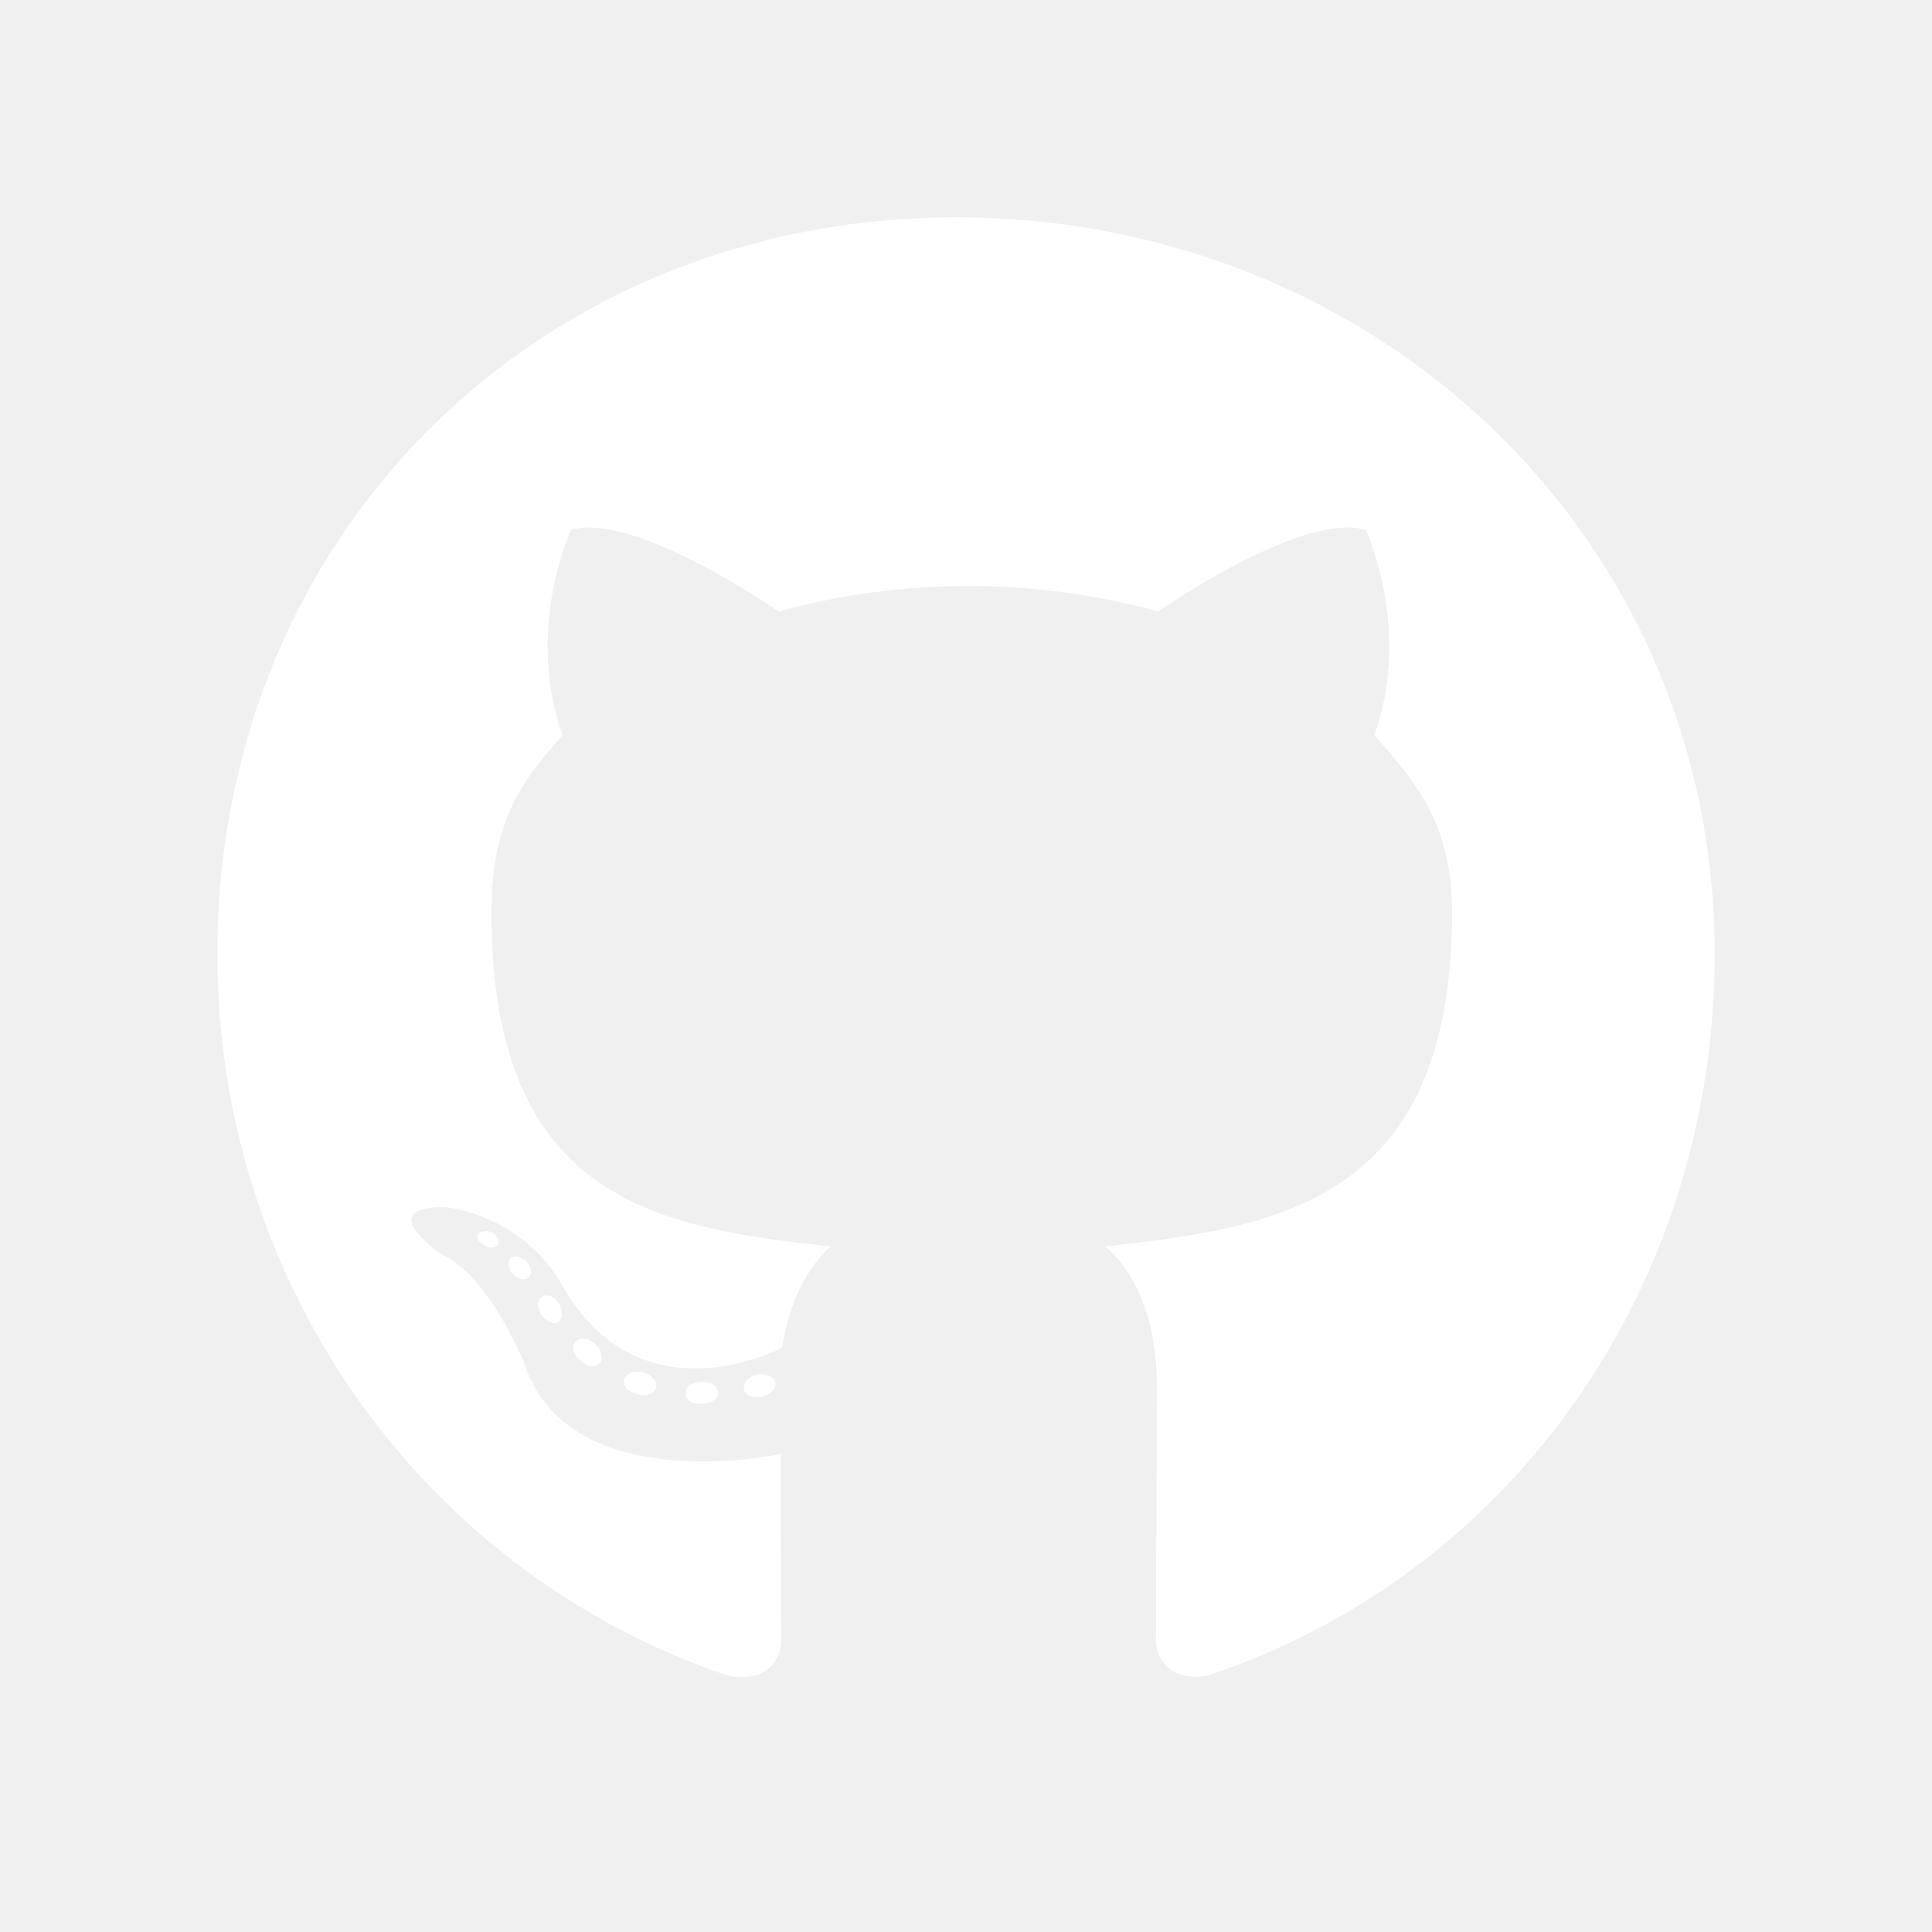
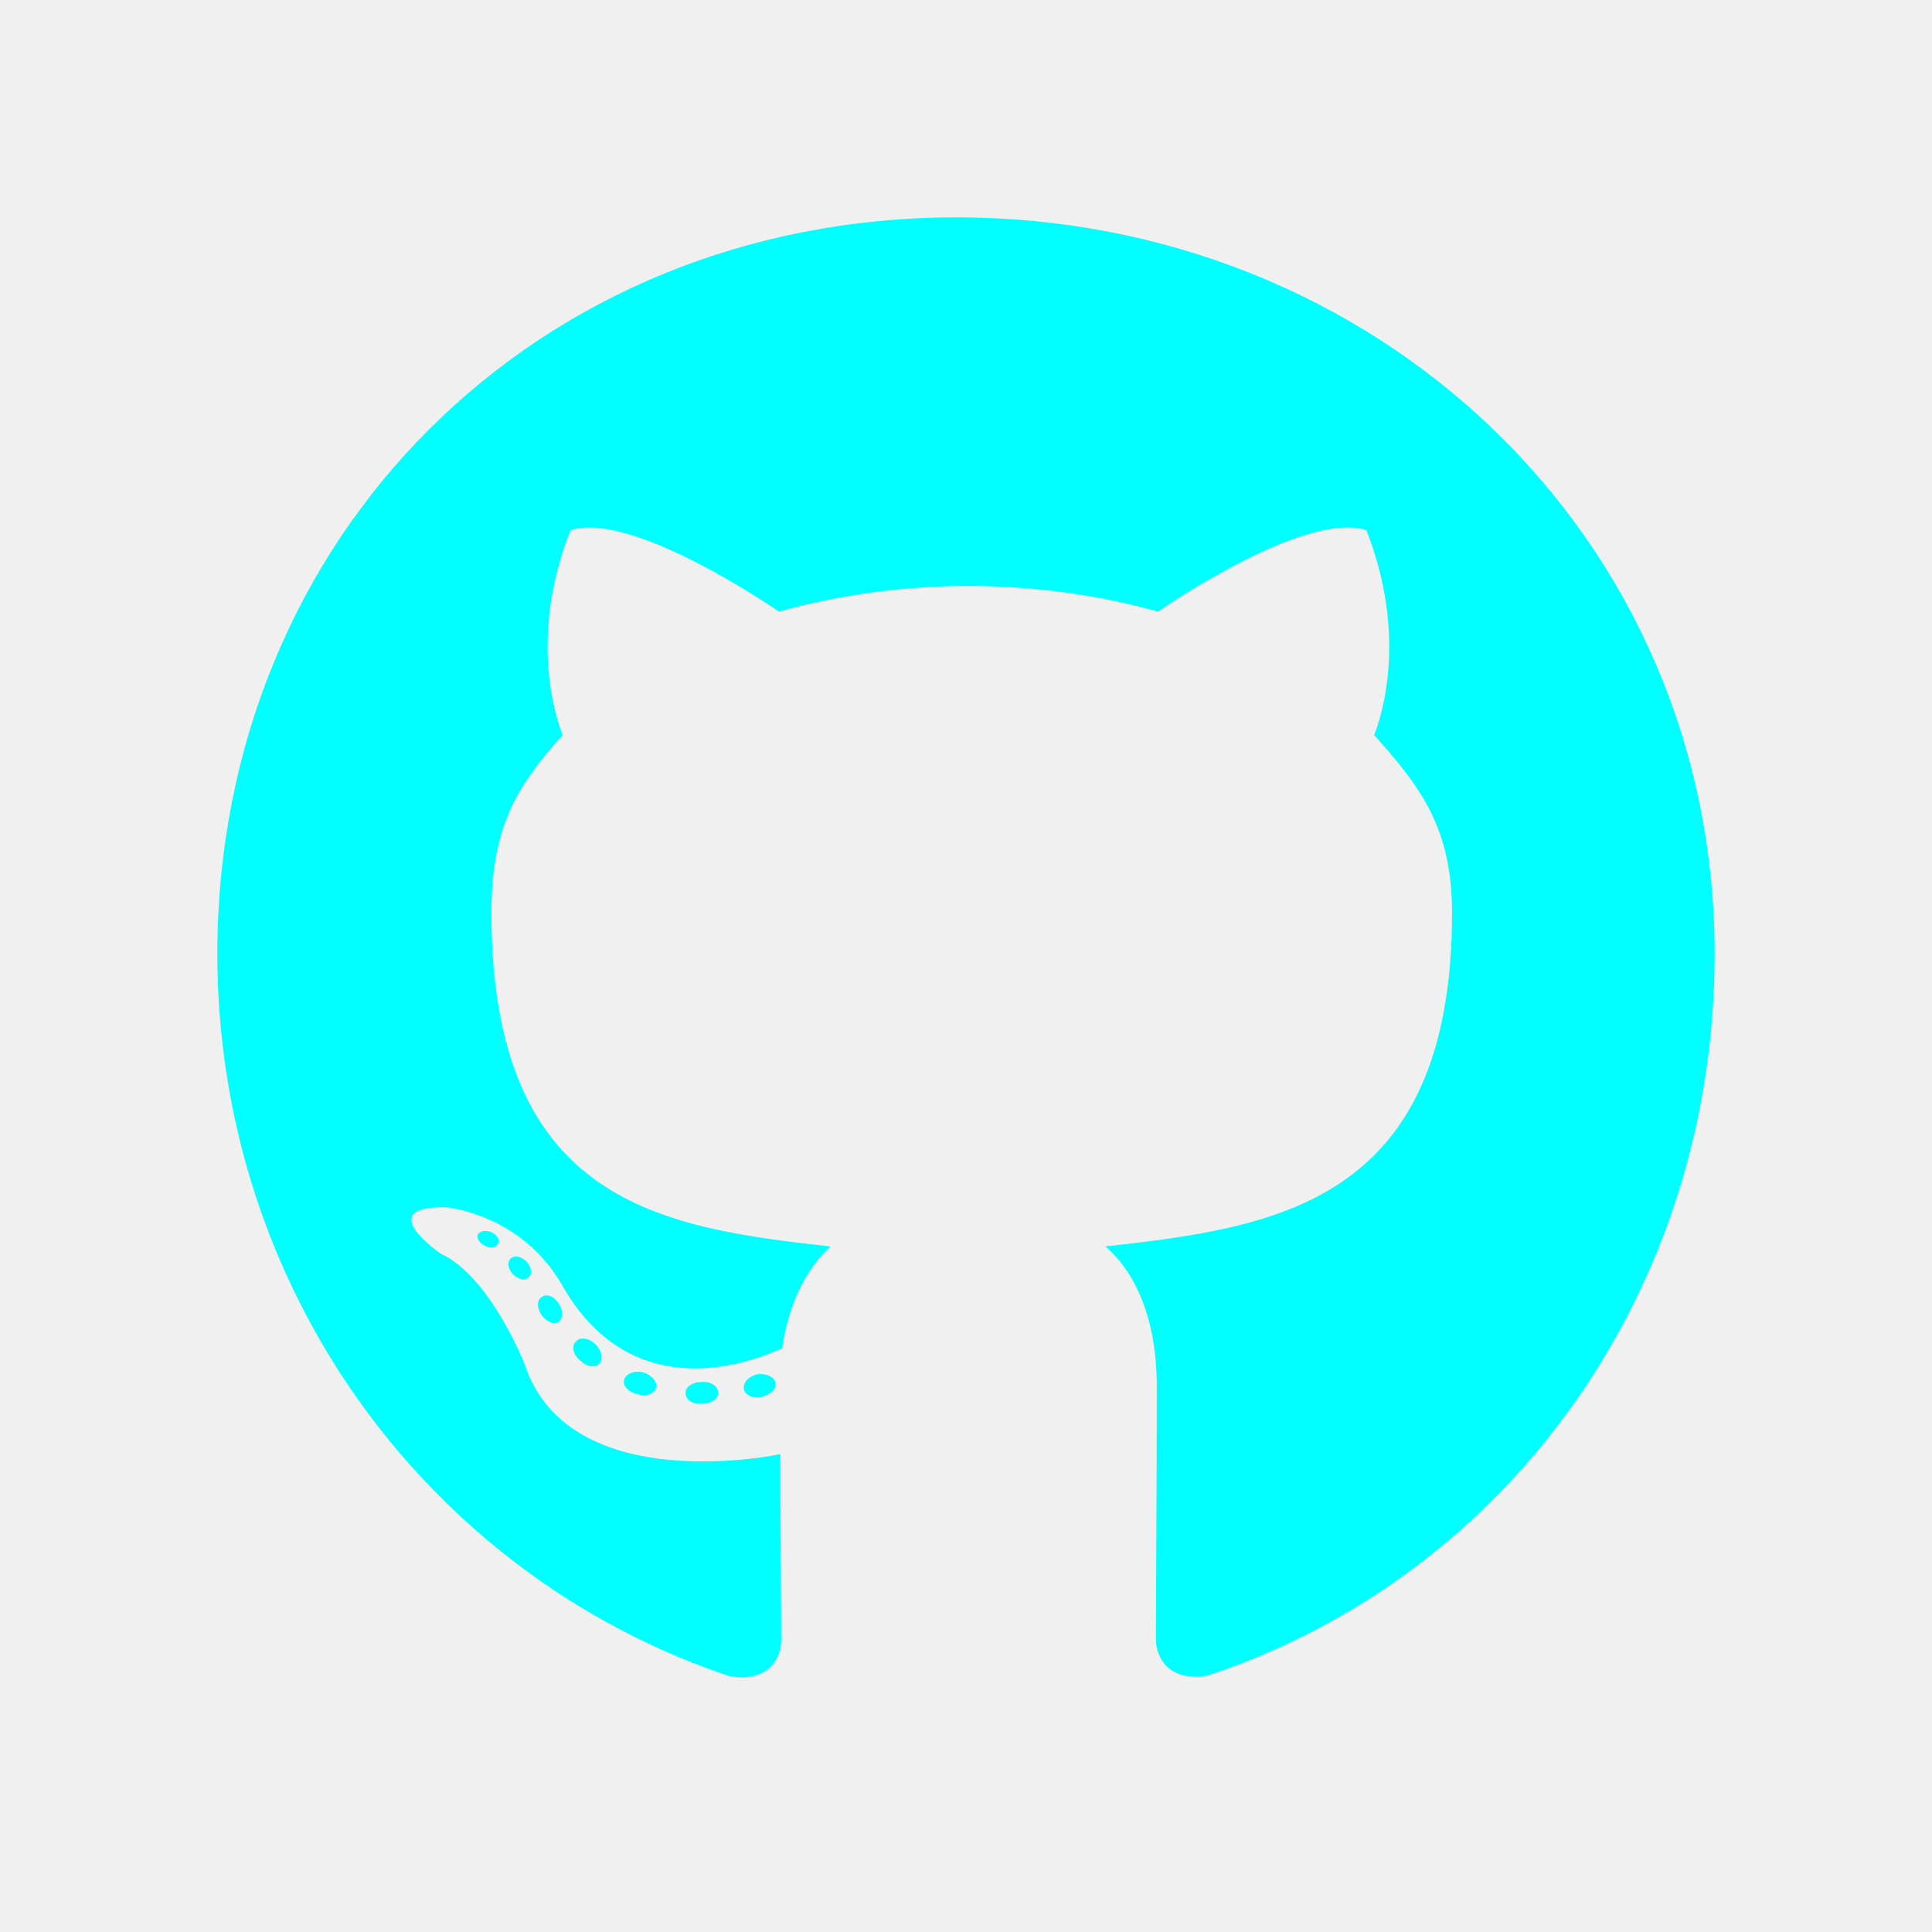
- <svg xmlns="http://www.w3.org/2000/svg" viewBox="0 0 640 640" fill="#fff">
+ <svg xmlns="http://www.w3.org/2000/svg" viewBox="0 0 640 640" fill="#0ff">
  <path d="M237.9 461.4C237.9 463.4 235.6 465 232.7 465C229.4 465.3 227.1 463.7 227.1 461.4C227.1 459.4 229.4 457.8 232.3 457.8C235.3 457.5 237.9 459.1 237.9 461.4zM206.8 456.9C206.1 458.9 208.1 461.2 211.1 461.8C213.7 462.8 216.7 461.8 217.3 459.8C217.9 457.8 216 455.5 213 454.6C210.4 453.9 207.5 454.9 206.8 456.9zM251 455.2C248.1 455.9 246.1 457.8 246.4 460.1C246.7 462.1 249.3 463.4 252.3 462.7C255.2 462 257.2 460.1 256.9 458.1C256.6 456.2 253.9 454.9 251 455.2zM316.8 72C178.1 72 72 177.3 72 316C72 426.9 141.8 521.8 241.5 555.2C254.3 557.5 258.8 549.6 258.8 543.1C258.8 536.9 258.5 502.7 258.5 481.7C258.5 481.7 188.5 496.7 173.8 451.9C173.8 451.9 162.4 422.8 146 415.3C146 415.3 123.1 399.6 147.6 399.9C147.6 399.9 172.5 401.9 186.2 425.7C208.1 464.3 244.8 453.2 259.1 446.6C261.4 430.6 267.9 419.5 275.1 412.9C219.2 406.7 162.8 398.6 162.8 302.4C162.8 274.9 170.4 261.1 186.4 243.5C183.8 237 175.3 210.2 189 175.6C209.9 169.1 258 202.6 258 202.6C278 197 299.5 194.1 320.8 194.1C342.1 194.1 363.6 197 383.6 202.6C383.6 202.6 431.7 169 452.6 175.6C466.3 210.3 457.8 237 455.2 243.5C471.2 261.2 481 275 481 302.4C481 398.9 422.1 406.6 366.2 412.9C375.4 420.8 383.2 435.8 383.2 459.3C383.2 493 382.9 534.7 382.9 542.9C382.9 549.4 387.5 557.3 400.2 555C500.2 521.8 568 426.9 568 316C568 177.3 455.5 72 316.8 72zM169.2 416.9C167.9 417.9 168.2 420.2 169.9 422.1C171.5 423.7 173.8 424.4 175.1 423.1C176.4 422.1 176.1 419.8 174.4 417.9C172.8 416.3 170.5 415.6 169.2 416.9zM158.4 408.8C157.7 410.1 158.7 411.7 160.7 412.7C162.3 413.7 164.3 413.4 165 412C165.7 410.7 164.7 409.1 162.7 408.1C160.7 407.5 159.1 407.8 158.4 408.8zM190.8 444.4C189.2 445.7 189.8 448.7 192.1 450.6C194.4 452.9 197.3 453.2 198.6 451.6C199.9 450.3 199.3 447.3 197.3 445.4C195.1 443.1 192.1 442.8 190.8 444.4zM179.4 429.7C177.8 430.7 177.8 433.3 179.4 435.6C181 437.9 183.7 438.9 185 437.9C186.6 436.6 186.6 434 185 431.7C183.6 429.4 181 428.4 179.4 429.7z" />
</svg>
